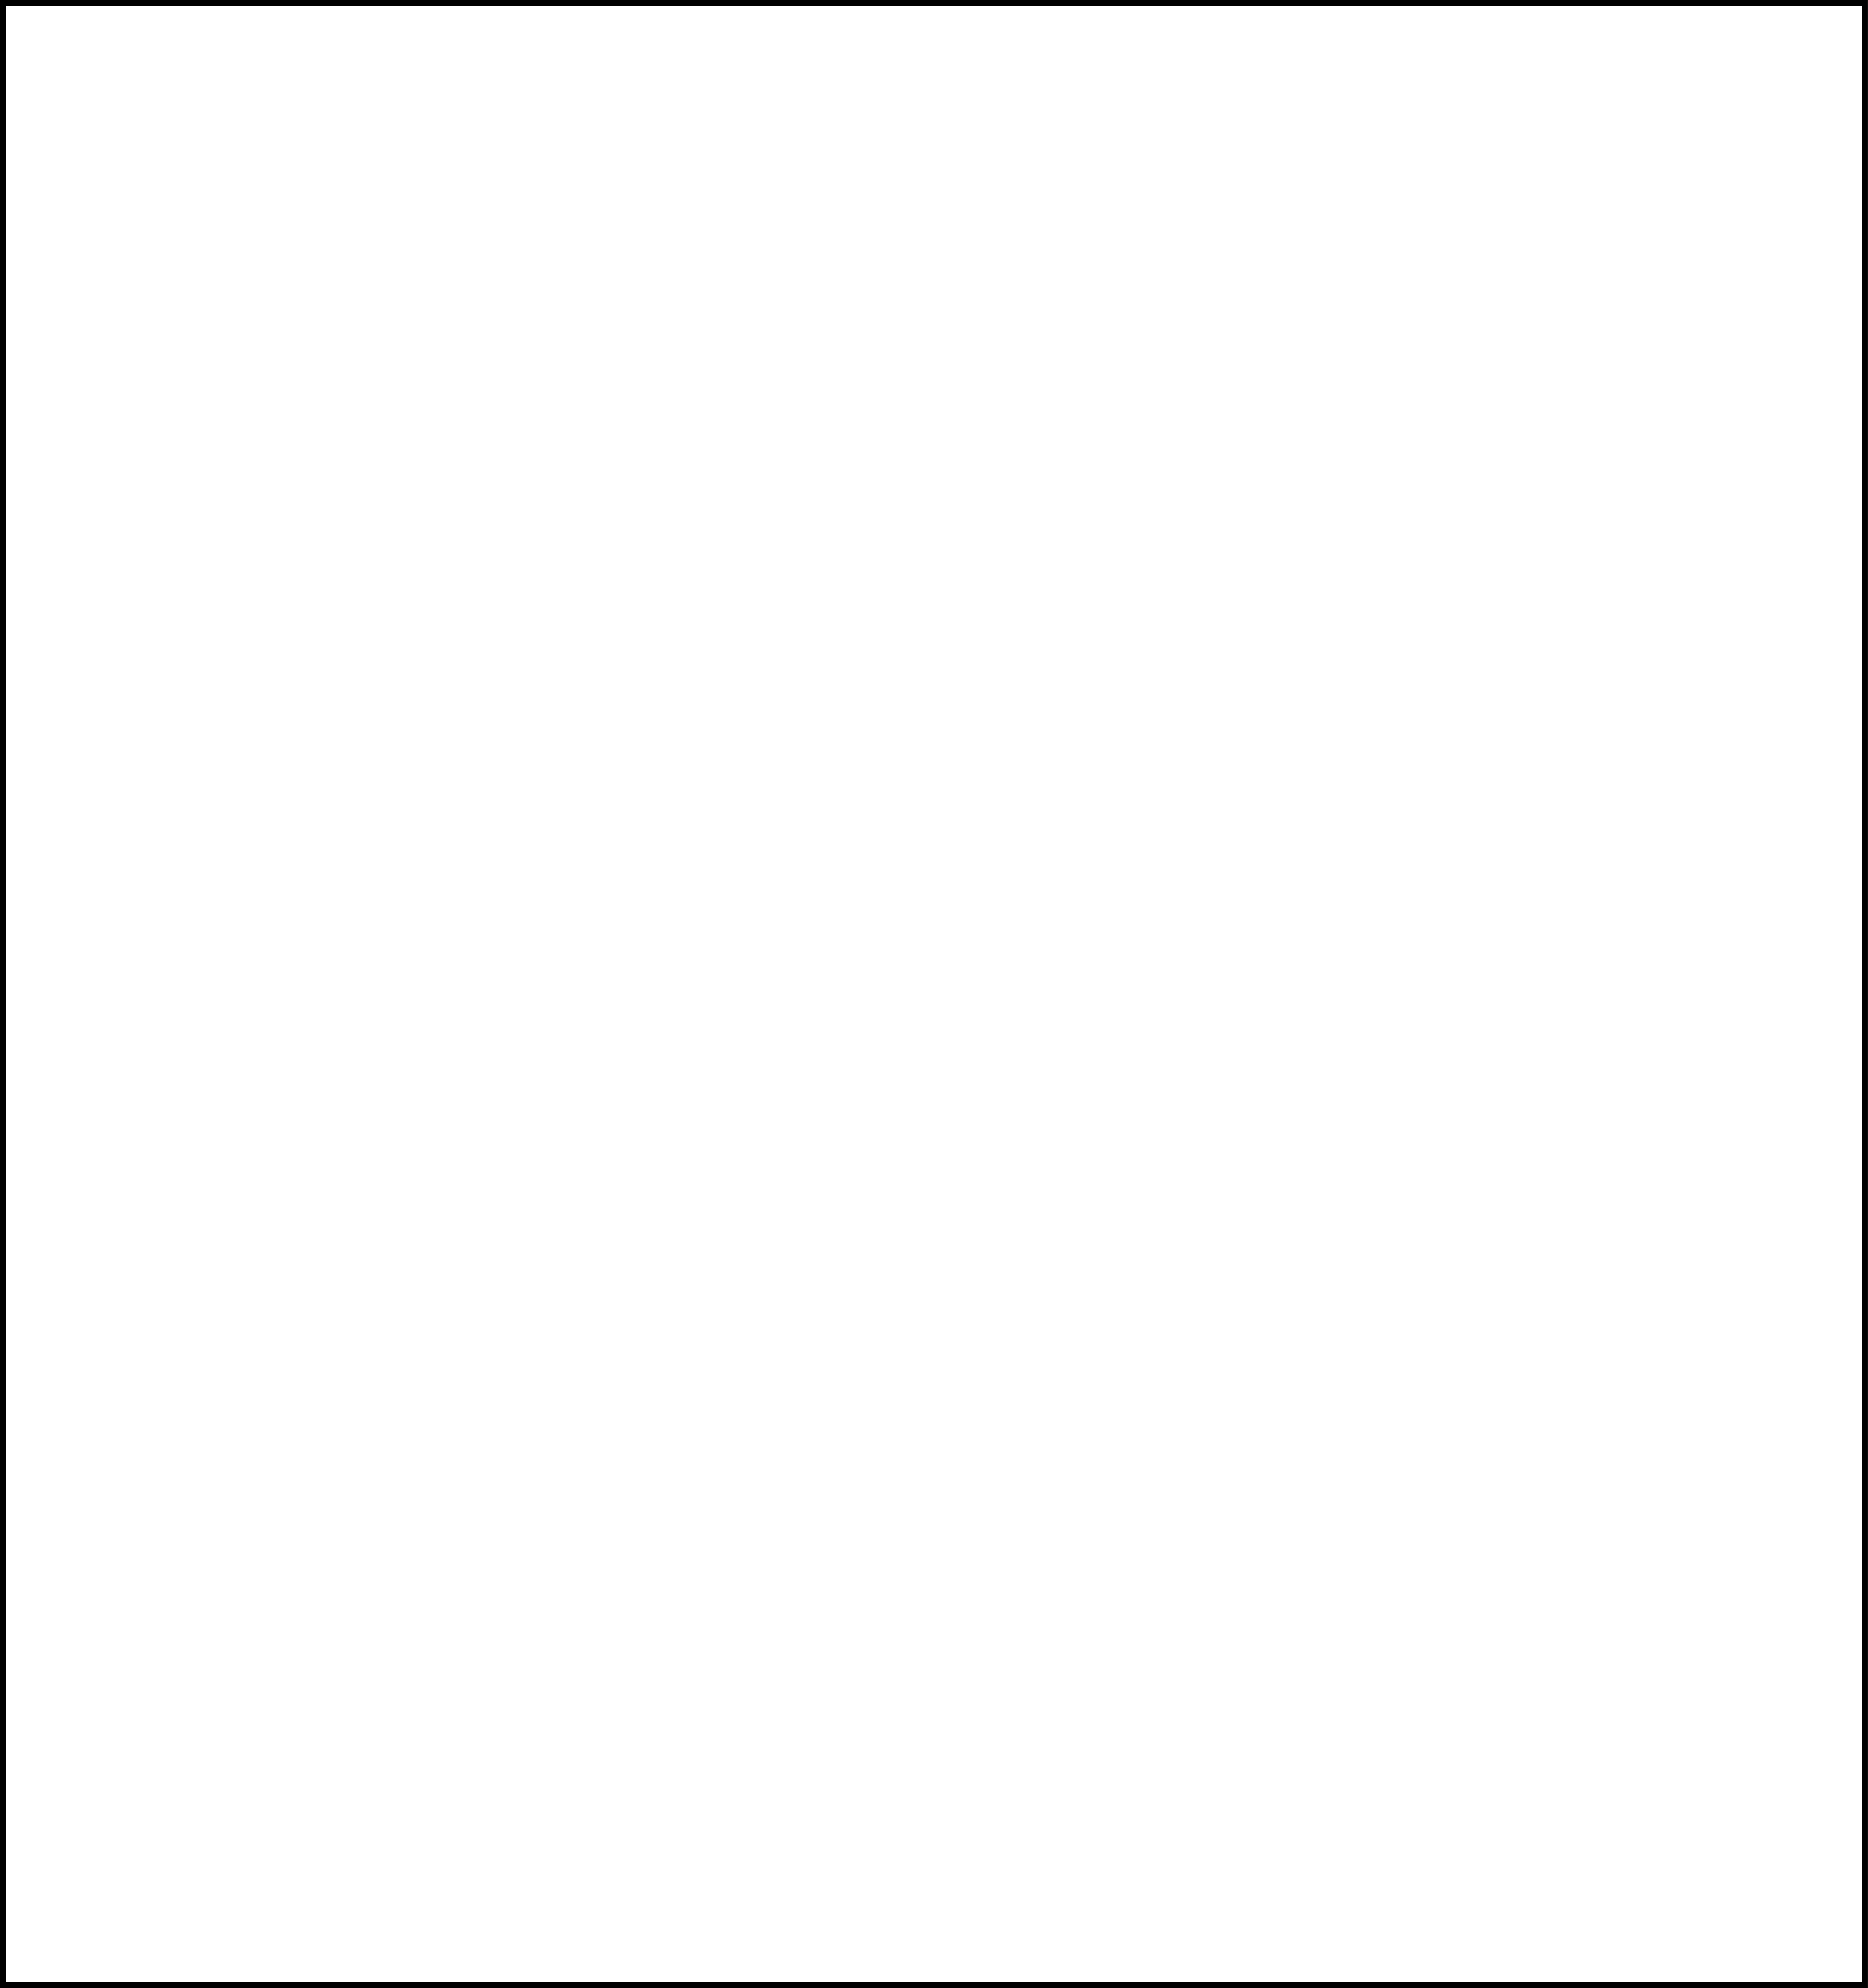
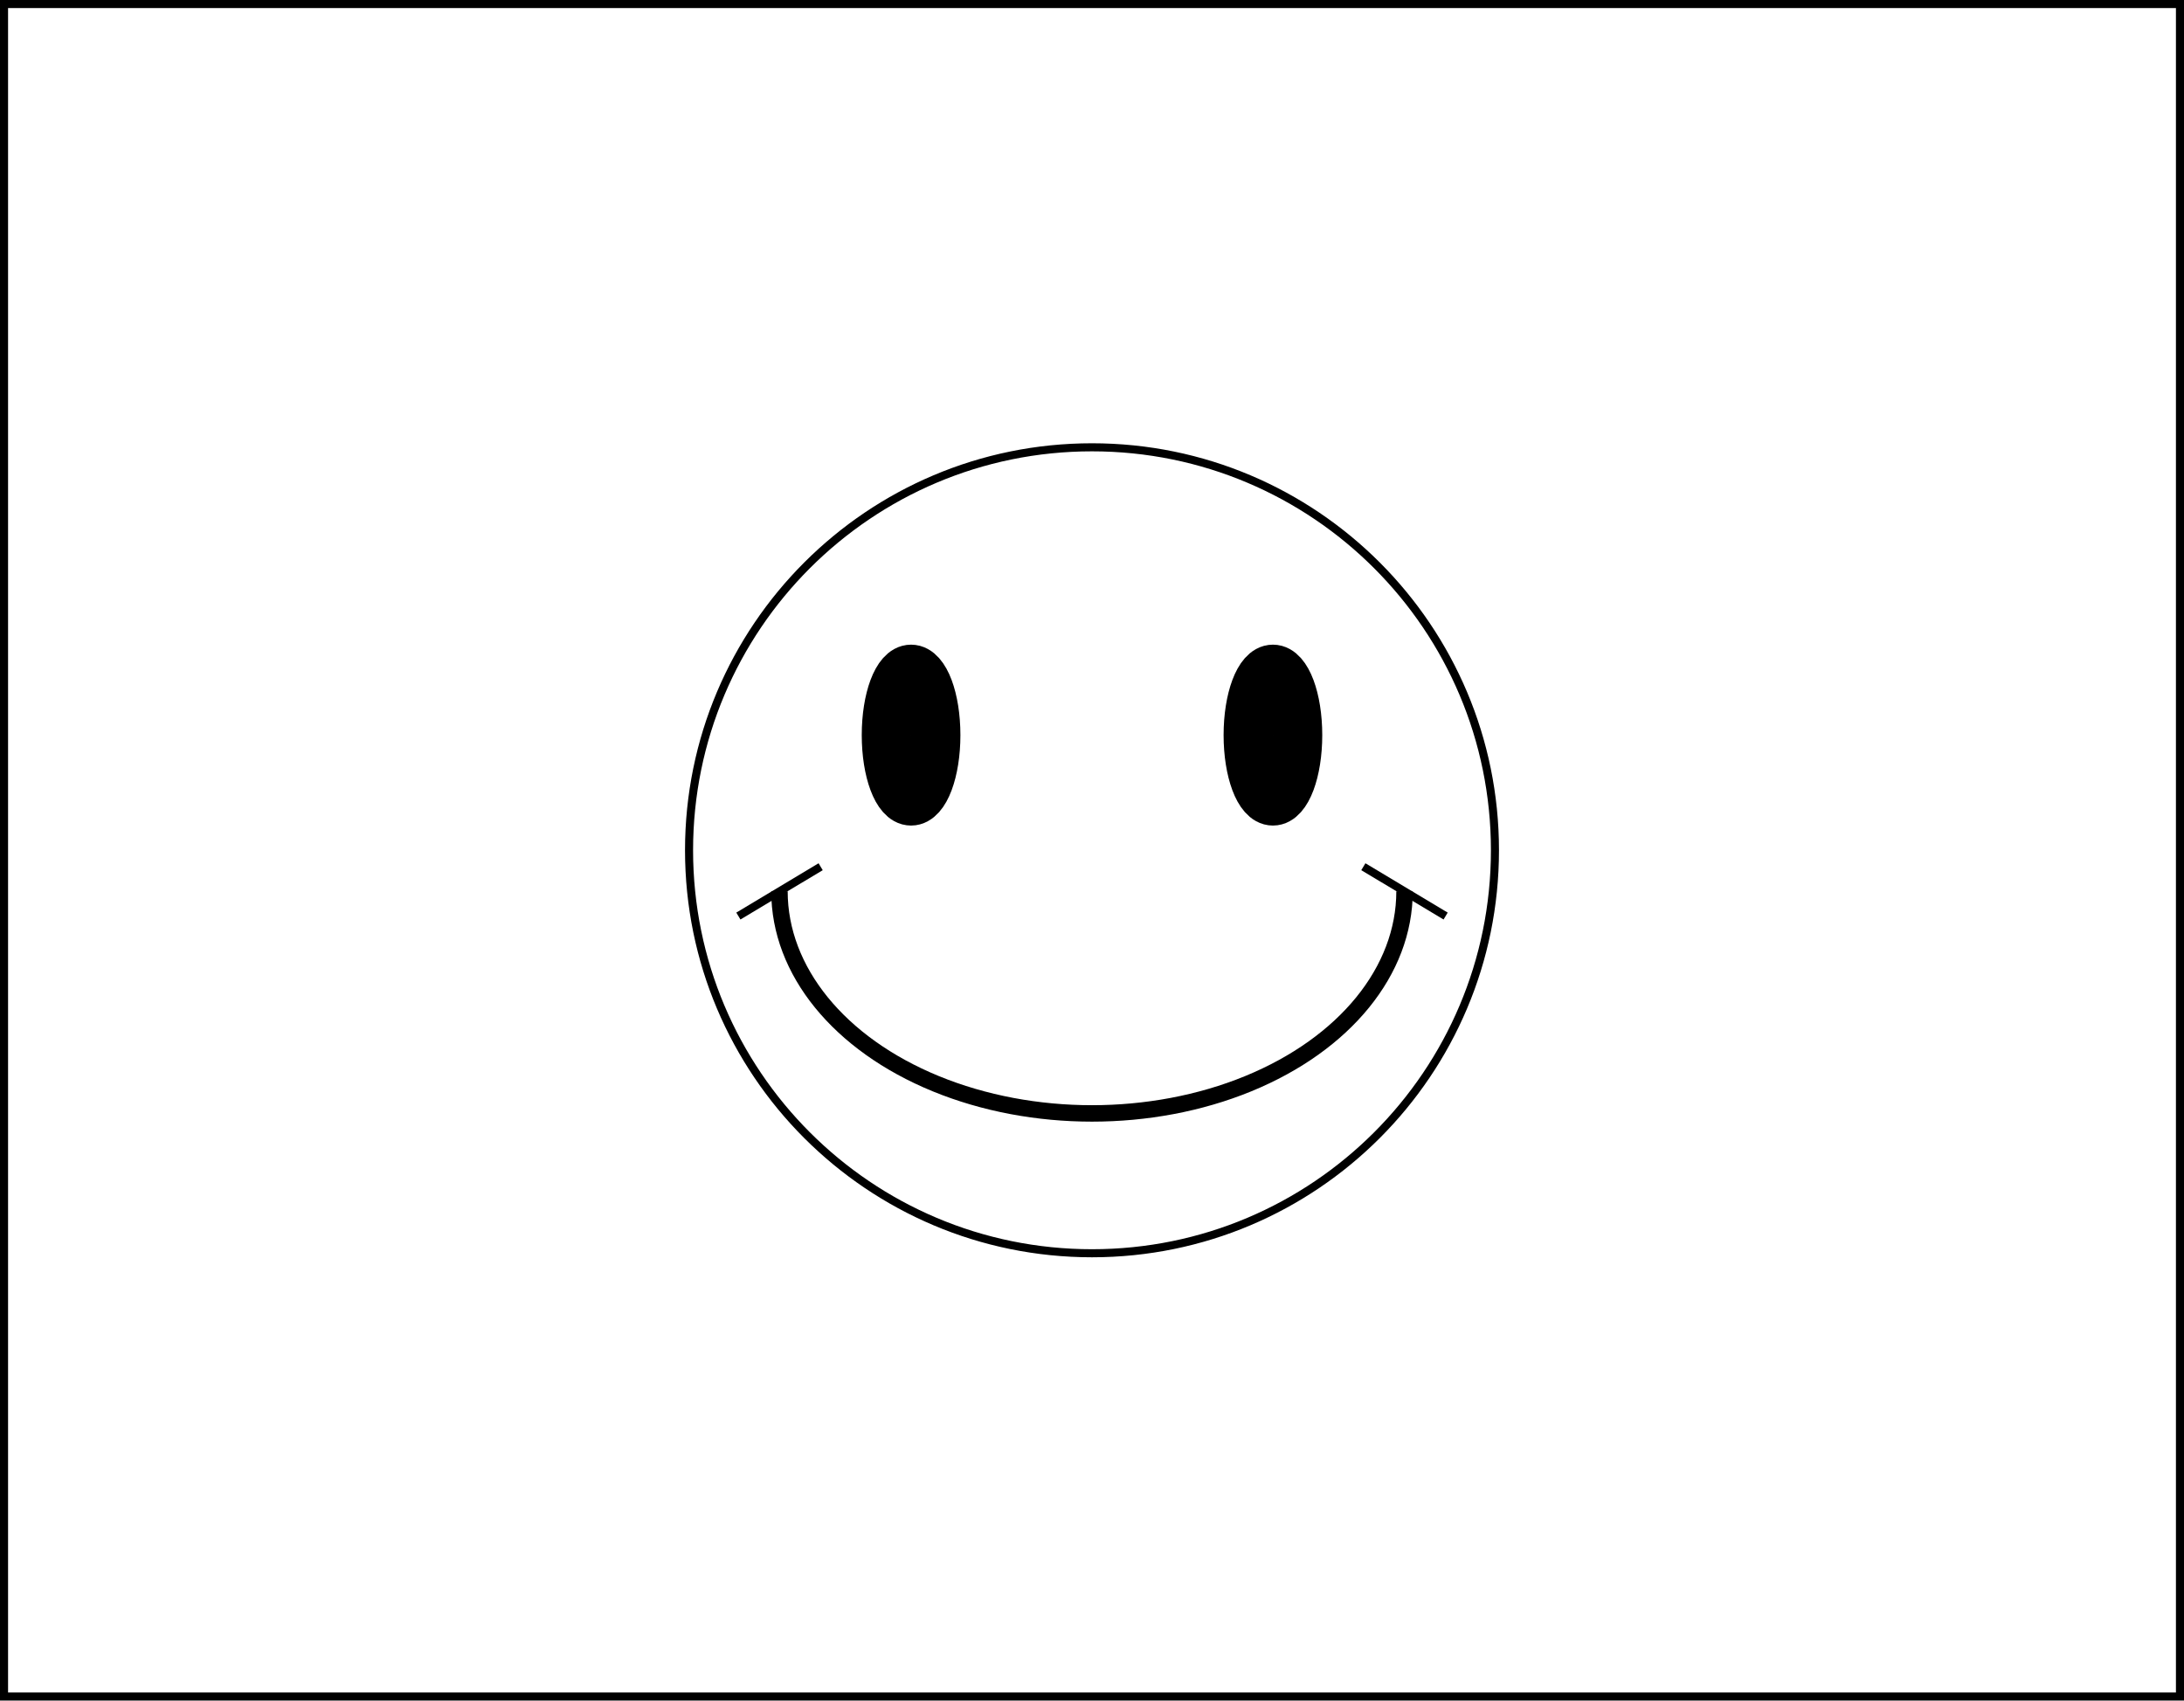
- <svg xmlns="http://www.w3.org/2000/svg" version="1.1" width="311px" height="331px" viewBox="-0.5 -0.5 311 331" content="&lt;mxfile host=&quot;app.diagrams.net&quot; modified=&quot;2022-05-16T03:03:17.739Z&quot; agent=&quot;5.0 (X11; Linux x86_64) AppleWebKit/537.36 (KHTML, like Gecko) Chrome/101.0.495.64 Safari/537.36&quot; etag=&quot;HAltLEx_9zdZ3fgY0qFg&quot; version=&quot;18.0.3&quot; type=&quot;github&quot;&gt;&lt;diagram id=&quot;uav7mD0B8CqRj9zOb86D&quot; name=&quot;Page-1&quot;&gt;jZLbTsQgEIafhkuTUjzstXW10Xhs1EvDlrGQ0NKw1Lb79FI79JDNJl4xfHNg+GcIS8ruzvJaPhoBmsSR6Ai7IXFMN9G5PwbSI6ExHUlhlUA2g0wdAGGEtFEC9qtAZ4x2ql7D3FQV5G7FuLWmXYd9G71+teYFHIEs5/qYfirh5Eg3F9HMU1CFDC/TCD0lD8EI9pIL0y4Q2xKWWGPcaJVdAnpQL+gy5t2e8E6NWajcfxJS+3B4+pBJKt7ha/f6dnX/8nyGVX64bvDD2KzrgwLWNJWAoUhE2HUrlYOs5vngbf3QPZOu1P5GvYnlwDroTvZJp9/7vQFTgrO9DwkJlyhYWBmG93bWn4X1kAvtWQjkOPNiqj3L4g1UJlznCfz5FovMtr8=&lt;/diagram&gt;&lt;/mxfile&gt;" resource="https://app.diagrams.net/#Hshulhi%2Fdrawio-drawings%2Fmain%2FUntitled%20Diagram.drawio.svg">
+ <svg xmlns="http://www.w3.org/2000/svg" version="1.1" width="271px" height="211px" viewBox="-0.5 -0.5 271 211" content="&lt;mxfile host=&quot;app.diagrams.net&quot; modified=&quot;2022-06-30T05:52:37.212Z&quot; agent=&quot;5.0 (X11; Linux x86_64) AppleWebKit/537.36 (KHTML, like Gecko) Chrome/103.0.0.0 Safari/537.36&quot; etag=&quot;tczGrgcDDA0Jt-SH7scJ&quot; version=&quot;18.0.7&quot; type=&quot;github&quot;&gt;&lt;diagram id=&quot;HPDlDvLquP2BbffNB44A&quot; name=&quot;Page-1&quot;&gt;rZRLT4QwEIB/DUcN0CWuR/elB01MiDHxVmCEJi1D2q6Av94iw8vNRjfxRPvNdNp+DHhsq5p7zaviCTOQXuhnjcd2XhgGa3/lHh1piQRh0JNci4zYBGLxCQR9okeRgVkkWkRpRbWEKZYlpHbBuNZYL9PeUS53rXgOJyBOuTylryKzRU/XkT/xBxB5Mewc+BRRfEgmYAqeYT1DbO+xrUa0/Ug1W5CdvcFLv+5wJjoeTENp/7JAxvHLmz3oQ5JEO7MxyrTVFVX54PJIF6bD2nYwoPFYZtAV8T22qQthIa542kVr99IdK6ySbha4IZUDbaE5e85gvL3rG0AFVrcuhRawwSC1DLuleT35D2+IFTP3Y89weuf5WHvS4gZk5gJL4e+WuisL1zaPPAH5jEZYgaULJWgtKmdmSLiTIu8CFn+oc/1RdcVUk3ff0nXCjUivjRIS2v/Quo4WWler6ETr2LxzrSO8QKubTo39HZv9H9j+Cw==&lt;/diagram&gt;&lt;/mxfile&gt;" resource="https://app.diagrams.net/#Hshulhi%2Fdrawio-drawings%2Fmain%2FUntitled%20Diagram.drawio.svg">
  <defs />
  <g>
-     <rect x="0" y="0" width="310" height="330" fill="rgb(255, 255, 255)" stroke="rgb(0, 0, 0)" pointer-events="all" />
+     <rect x="0" y="0" width="270" height="210" fill="rgb(255, 255, 255)" stroke="rgb(0, 0, 0)" pointer-events="all" />
+     <ellipse cx="135" cy="105" rx="50" ry="50" fill="rgb(255, 255, 255)" stroke="rgb(0, 0, 0)" pointer-events="all" />
+     <path d="M 96.22 110.1 C 96.22 119.95 103.62 129.04 115.61 133.96 C 127.61 138.88 142.39 138.88 154.39 133.96 C 166.38 129.04 173.78 119.95 173.78 110.1" fill="none" stroke="rgb(0, 0, 0)" stroke-width="2.04" stroke-miterlimit="10" pointer-events="all" />
+     <rect x="85" y="55" width="0" height="0" fill="none" stroke="rgb(0, 0, 0)" pointer-events="all" />
+     <path d="M 101.33 107.04 L 91.12 113.16" fill="rgb(255, 255, 255)" stroke="rgb(0, 0, 0)" stroke-miterlimit="10" pointer-events="all" />
+     <path d="M 168.67 107.04 L 178.88 113.16" fill="rgb(255, 255, 255)" stroke="rgb(0, 0, 0)" stroke-miterlimit="10" pointer-events="all" />
+     <ellipse cx="112.55" cy="90.71" rx="3.061" ry="8.163" fill="rgb(255, 255, 255)" stroke="rgb(0, 0, 0)" stroke-width="6.12" pointer-events="all" />
+     <ellipse cx="157.45" cy="90.71" rx="3.061" ry="8.163" fill="rgb(255, 255, 255)" stroke="rgb(0, 0, 0)" stroke-width="6.12" pointer-events="all" />
  </g>
</svg>
